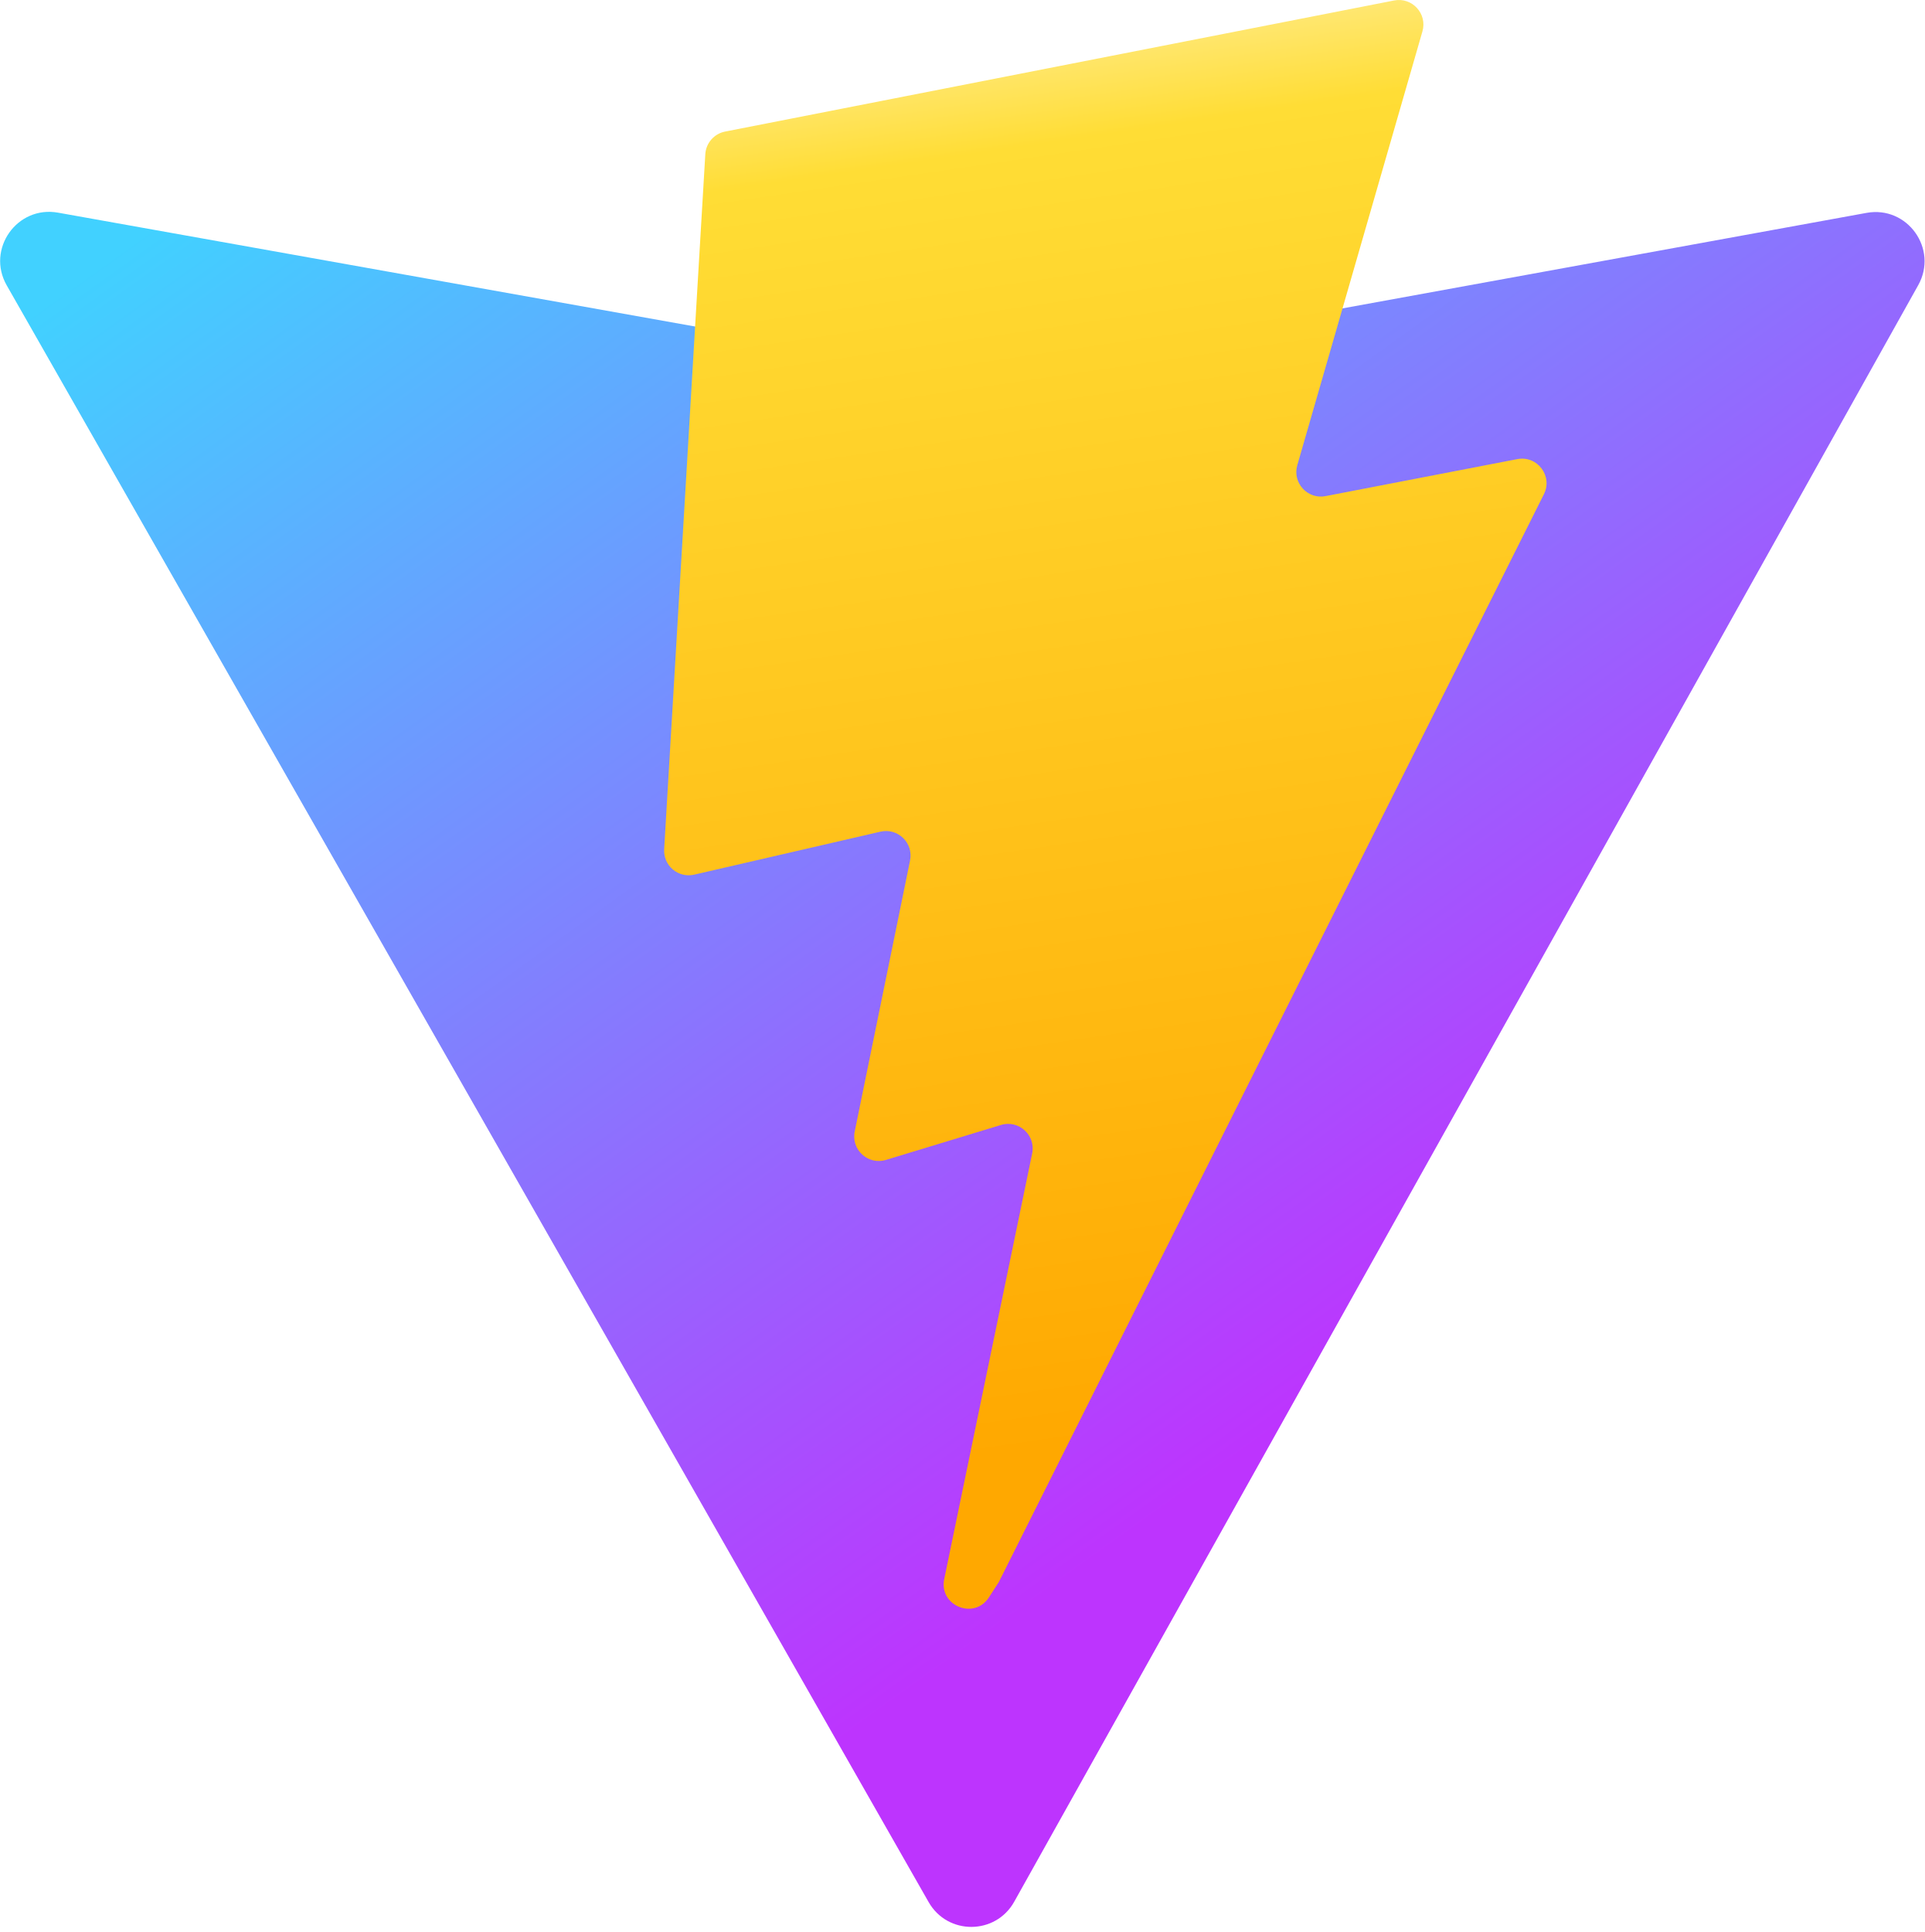
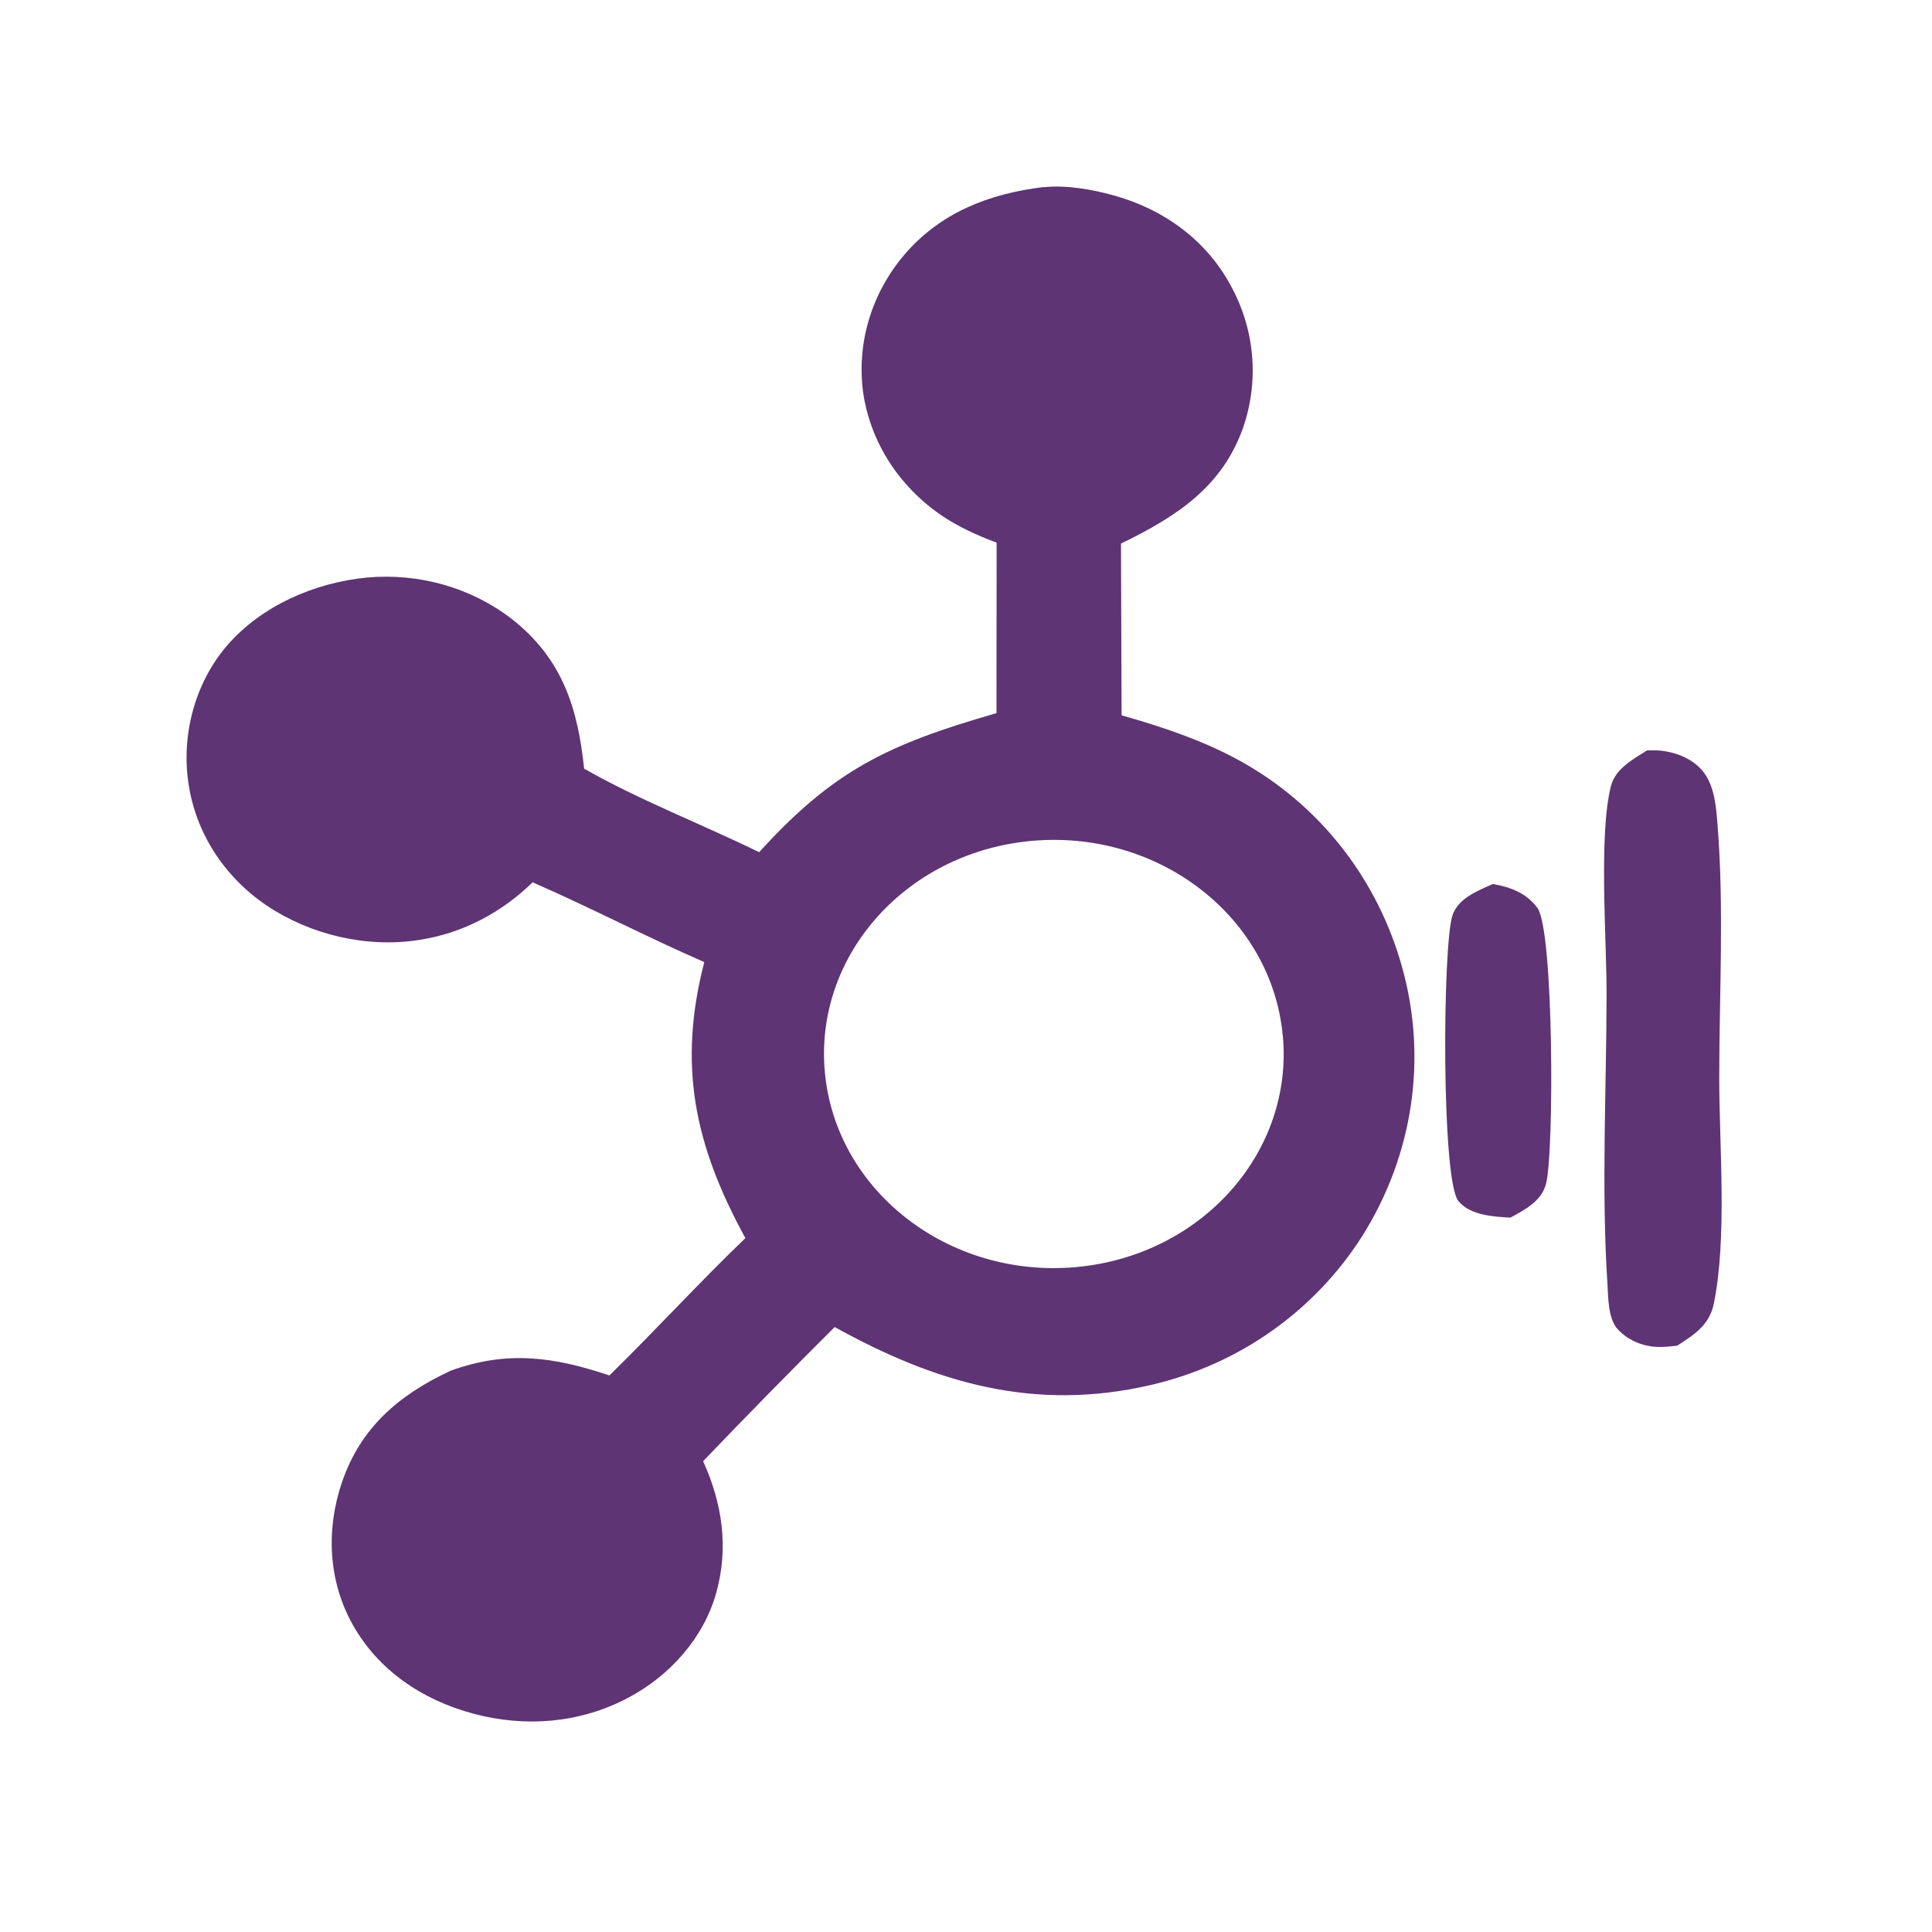
- <svg xmlns="http://www.w3.org/2000/svg" aria-hidden="true" role="img" class="iconify iconify--logos" width="31.88" height="32" preserveAspectRatio="xMidYMid meet" viewBox="0 0 256 257">
-   <defs>
-     <linearGradient id="IconifyId1813088fe1fbc01fb466" x1="-.828%" x2="57.636%" y1="7.652%" y2="78.411%">
-       <stop offset="0%" stop-color="#41D1FF" />
-       <stop offset="100%" stop-color="#BD34FE" />
-     </linearGradient>
-     <linearGradient id="IconifyId1813088fe1fbc01fb467" x1="43.376%" x2="50.316%" y1="2.242%" y2="89.03%">
-       <stop offset="0%" stop-color="#FFEA83" />
-       <stop offset="8.333%" stop-color="#FFDD35" />
-       <stop offset="100%" stop-color="#FFA800" />
-     </linearGradient>
-   </defs>
-   <path fill="url(#IconifyId1813088fe1fbc01fb466)" d="M255.153 37.938L134.897 252.976c-2.483 4.44-8.862 4.466-11.382.048L.875 37.958c-2.746-4.814 1.371-10.646 6.827-9.67l120.385 21.517a6.537 6.537 0 0 0 2.322-.004l117.867-21.483c5.438-.991 9.574 4.796 6.877 9.62Z" />
-   <path fill="url(#IconifyId1813088fe1fbc01fb467)" d="M185.432.063L96.44 17.501a3.268 3.268 0 0 0-2.634 3.014l-5.474 92.456a3.268 3.268 0 0 0 3.997 3.378l24.777-5.718c2.318-.535 4.413 1.507 3.936 3.838l-7.361 36.047c-.495 2.426 1.782 4.5 4.151 3.78l15.304-4.649c2.372-.72 4.652 1.36 4.15 3.788l-11.698 56.621c-.732 3.542 3.979 5.473 5.943 2.437l1.313-2.028l72.516-144.72c1.215-2.423-.88-5.186-3.54-4.672l-25.505 4.922c-2.396.462-4.435-1.77-3.759-4.114l16.646-57.705c.677-2.35-1.37-4.583-3.769-4.113Z" />
+ <svg xmlns="http://www.w3.org/2000/svg" viewBox="0 0 32 32">
+   <path fill="#5e3474" d="M17.285 3.101c0.38-0.041 0.82 0.039 1.185 0.142 0.827 0.235 1.499 0.738 1.898 1.456 0.415 0.736 0.494 1.596 0.221 2.387-0.347 0.976-1.092 1.466-2.022 1.917l0.010 2.845c0.665 0.189 1.311 0.403 1.915 0.729 1.387 0.749 2.336 2.012 2.733 3.449 0.42 1.507 0.181 3.109-0.665 4.452-0.776 1.218-2.014 2.117-3.495 2.461-1.935 0.451-3.576-0.037-5.24-0.959-0.735 0.732-1.462 1.473-2.179 2.222 0.32 0.704 0.427 1.444 0.214 2.192-0.208 0.732-0.758 1.359-1.462 1.73-0.789 0.416-1.688 0.492-2.553 0.261-0.858-0.229-1.58-0.724-1.999-1.469-0.413-0.732-0.448-1.589-0.18-2.371 0.305-0.888 0.925-1.435 1.797-1.841 0.939-0.342 1.715-0.23 2.631 0.078 0.763-0.748 1.481-1.534 2.252-2.275-0.847-1.548-1.121-2.866-0.681-4.572-0.959-0.417-1.884-0.903-2.843-1.321-0.513 0.497-1.139 0.838-1.875 0.954-0.878 0.138-1.803-0.085-2.525-0.566-0.715-0.482-1.185-1.218-1.301-2.033-0.119-0.791 0.105-1.662 0.648-2.286 0.56-0.644 1.43-1.032 2.309-1.117 0.863-0.078 1.724 0.167 2.392 0.681 0.855 0.667 1.101 1.496 1.205 2.484 0.91 0.52 1.951 0.92 2.899 1.384 1.233-1.358 2.134-1.787 3.931-2.303l0.002-2.824c-0.322-0.12-0.643-0.266-0.923-0.458-0.709-0.489-1.174-1.225-1.289-2.040-0.106-0.811 0.139-1.628 0.682-2.269 0.594-0.694 1.387-1.010 2.307-1.123zM21.246 17.148c-0.183-1.943-2.014-3.383-4.1-3.225-2.105 0.159-3.668 1.885-3.483 3.844s2.046 3.406 4.149 3.221c2.083-0.183 3.618-1.898 3.435-3.841z" />
+   <path fill="#5e3474" d="M27.276 12.43c0.089-0.004 0.175-0.005 0.264 0.007 0.277 0.037 0.549 0.162 0.702 0.388 0.162 0.24 0.184 0.56 0.206 0.838 0.11 1.377 0.028 2.809 0.028 4.19-0 1.128 0.134 2.658-0.091 3.745-0.071 0.341-0.314 0.505-0.605 0.69-0.111 0.013-0.227 0.027-0.339 0.021-0.25-0.013-0.486-0.117-0.648-0.294-0.16-0.176-0.155-0.529-0.169-0.749-0.102-1.584-0.016-3.218-0.014-4.806 0.001-0.903-0.132-2.63 0.071-3.436 0.073-0.288 0.352-0.439 0.595-0.593z" />
+   <path fill="#5e3474" d="M24.726 14.642c0.3 0.051 0.565 0.156 0.74 0.399 0.269 0.374 0.277 4.041 0.142 4.564-0.074 0.286-0.339 0.426-0.591 0.563-0.288-0.016-0.668-0.040-0.86-0.273-0.287-0.346-0.263-4.243-0.1-4.732 0.095-0.284 0.408-0.404 0.67-0.522z" />
</svg>
